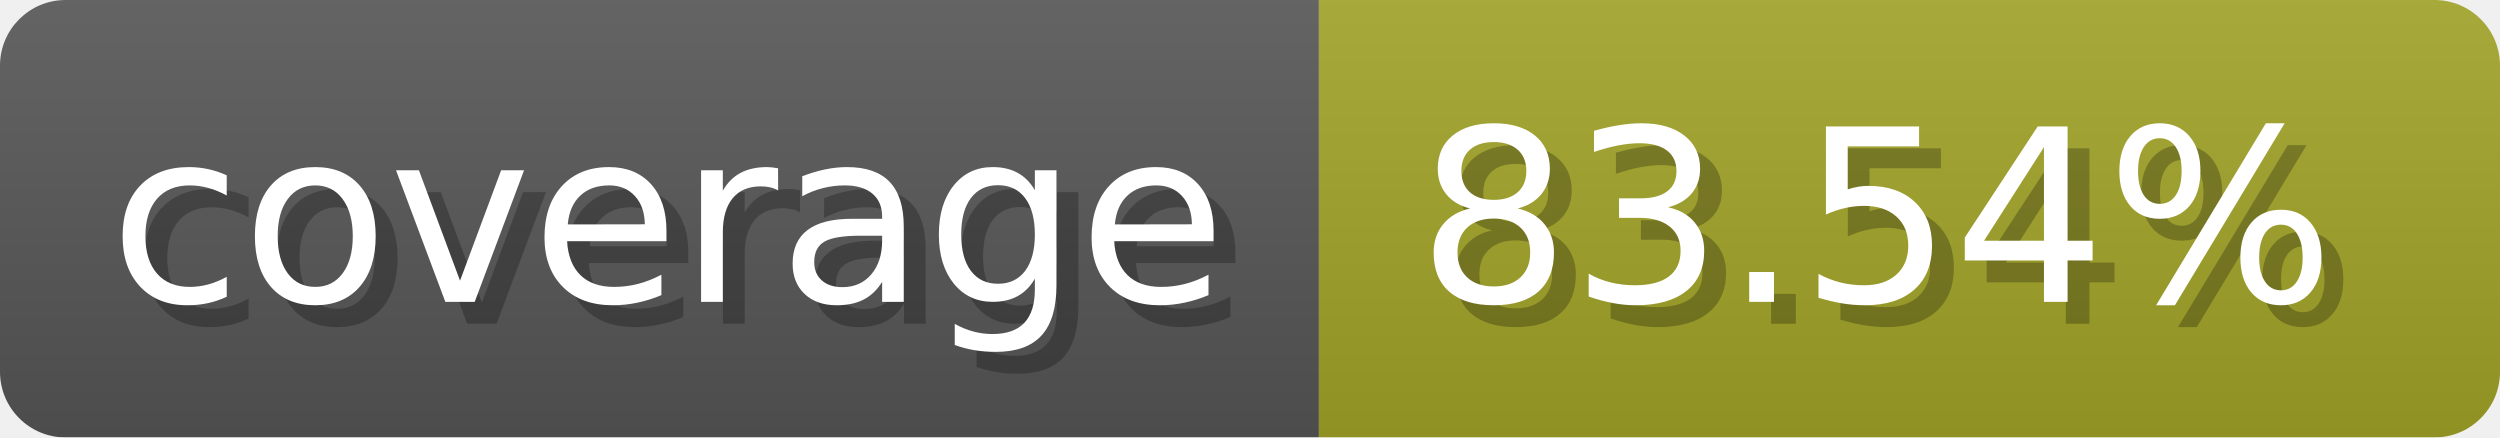
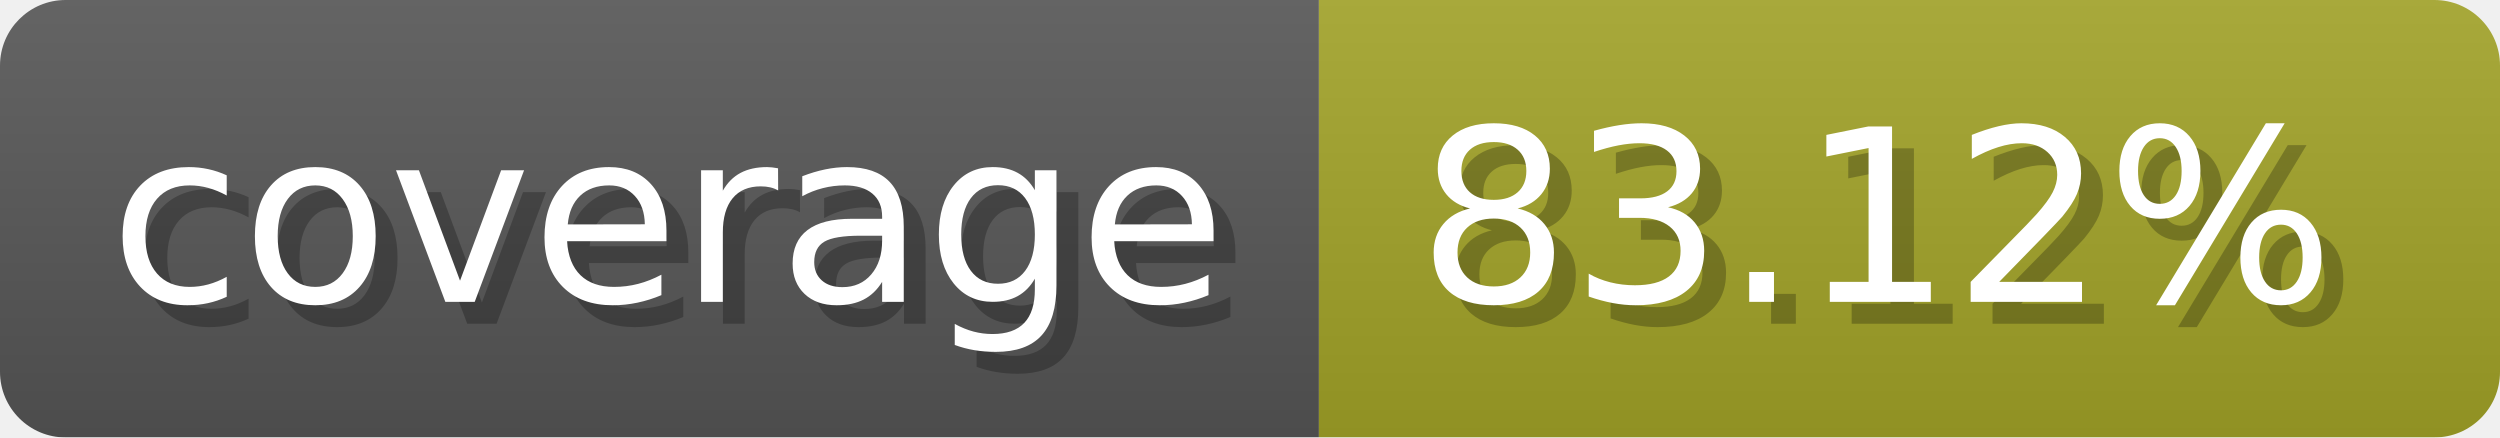
- <svg xmlns="http://www.w3.org/2000/svg" width="114.3" height="20" viewBox="0 0 1143 200" role="img" aria-label="coverage: 83.54%">
+ <svg xmlns="http://www.w3.org/2000/svg" width="114.3" height="20" viewBox="0 0 1143 200" role="img" aria-label="coverage: 83.12%">
  <linearGradient id="a" x2="0" y2="100%">
    <stop offset="0" stop-opacity=".1" stop-color="#EEE" />
    <stop offset="1" stop-opacity=".1" />
  </linearGradient>
  <mask id="m">
    <rect width="1143" height="200" rx="30" fill="#FFF" />
  </mask>
  <g mask="url(#m)">
    <rect width="603" height="200" fill="#555" />
    <rect width="540" height="200" fill="#a0a127" x="603" />
    <rect width="1143" height="200" fill="url(#a)" />
  </g>
  <g aria-hidden="true" fill="#fff" text-anchor="start" font-family="Verdana,DejaVu Sans,sans-serif" font-size="110">
    <text x="60" y="148" textLength="503" fill="#000" opacity="0.25">coverage</text>
    <text x="50" y="138" textLength="503">coverage</text>
-     <text x="658" y="148" textLength="440" fill="#000" opacity="0.25">83.54%</text>
-     <text x="648" y="138" textLength="440">83.54%</text>
+     <text x="658" y="148" textLength="440" fill="#000" opacity="0.25">83.12%</text>
+     <text x="648" y="138" textLength="440">83.12%</text>
  </g>
</svg>
